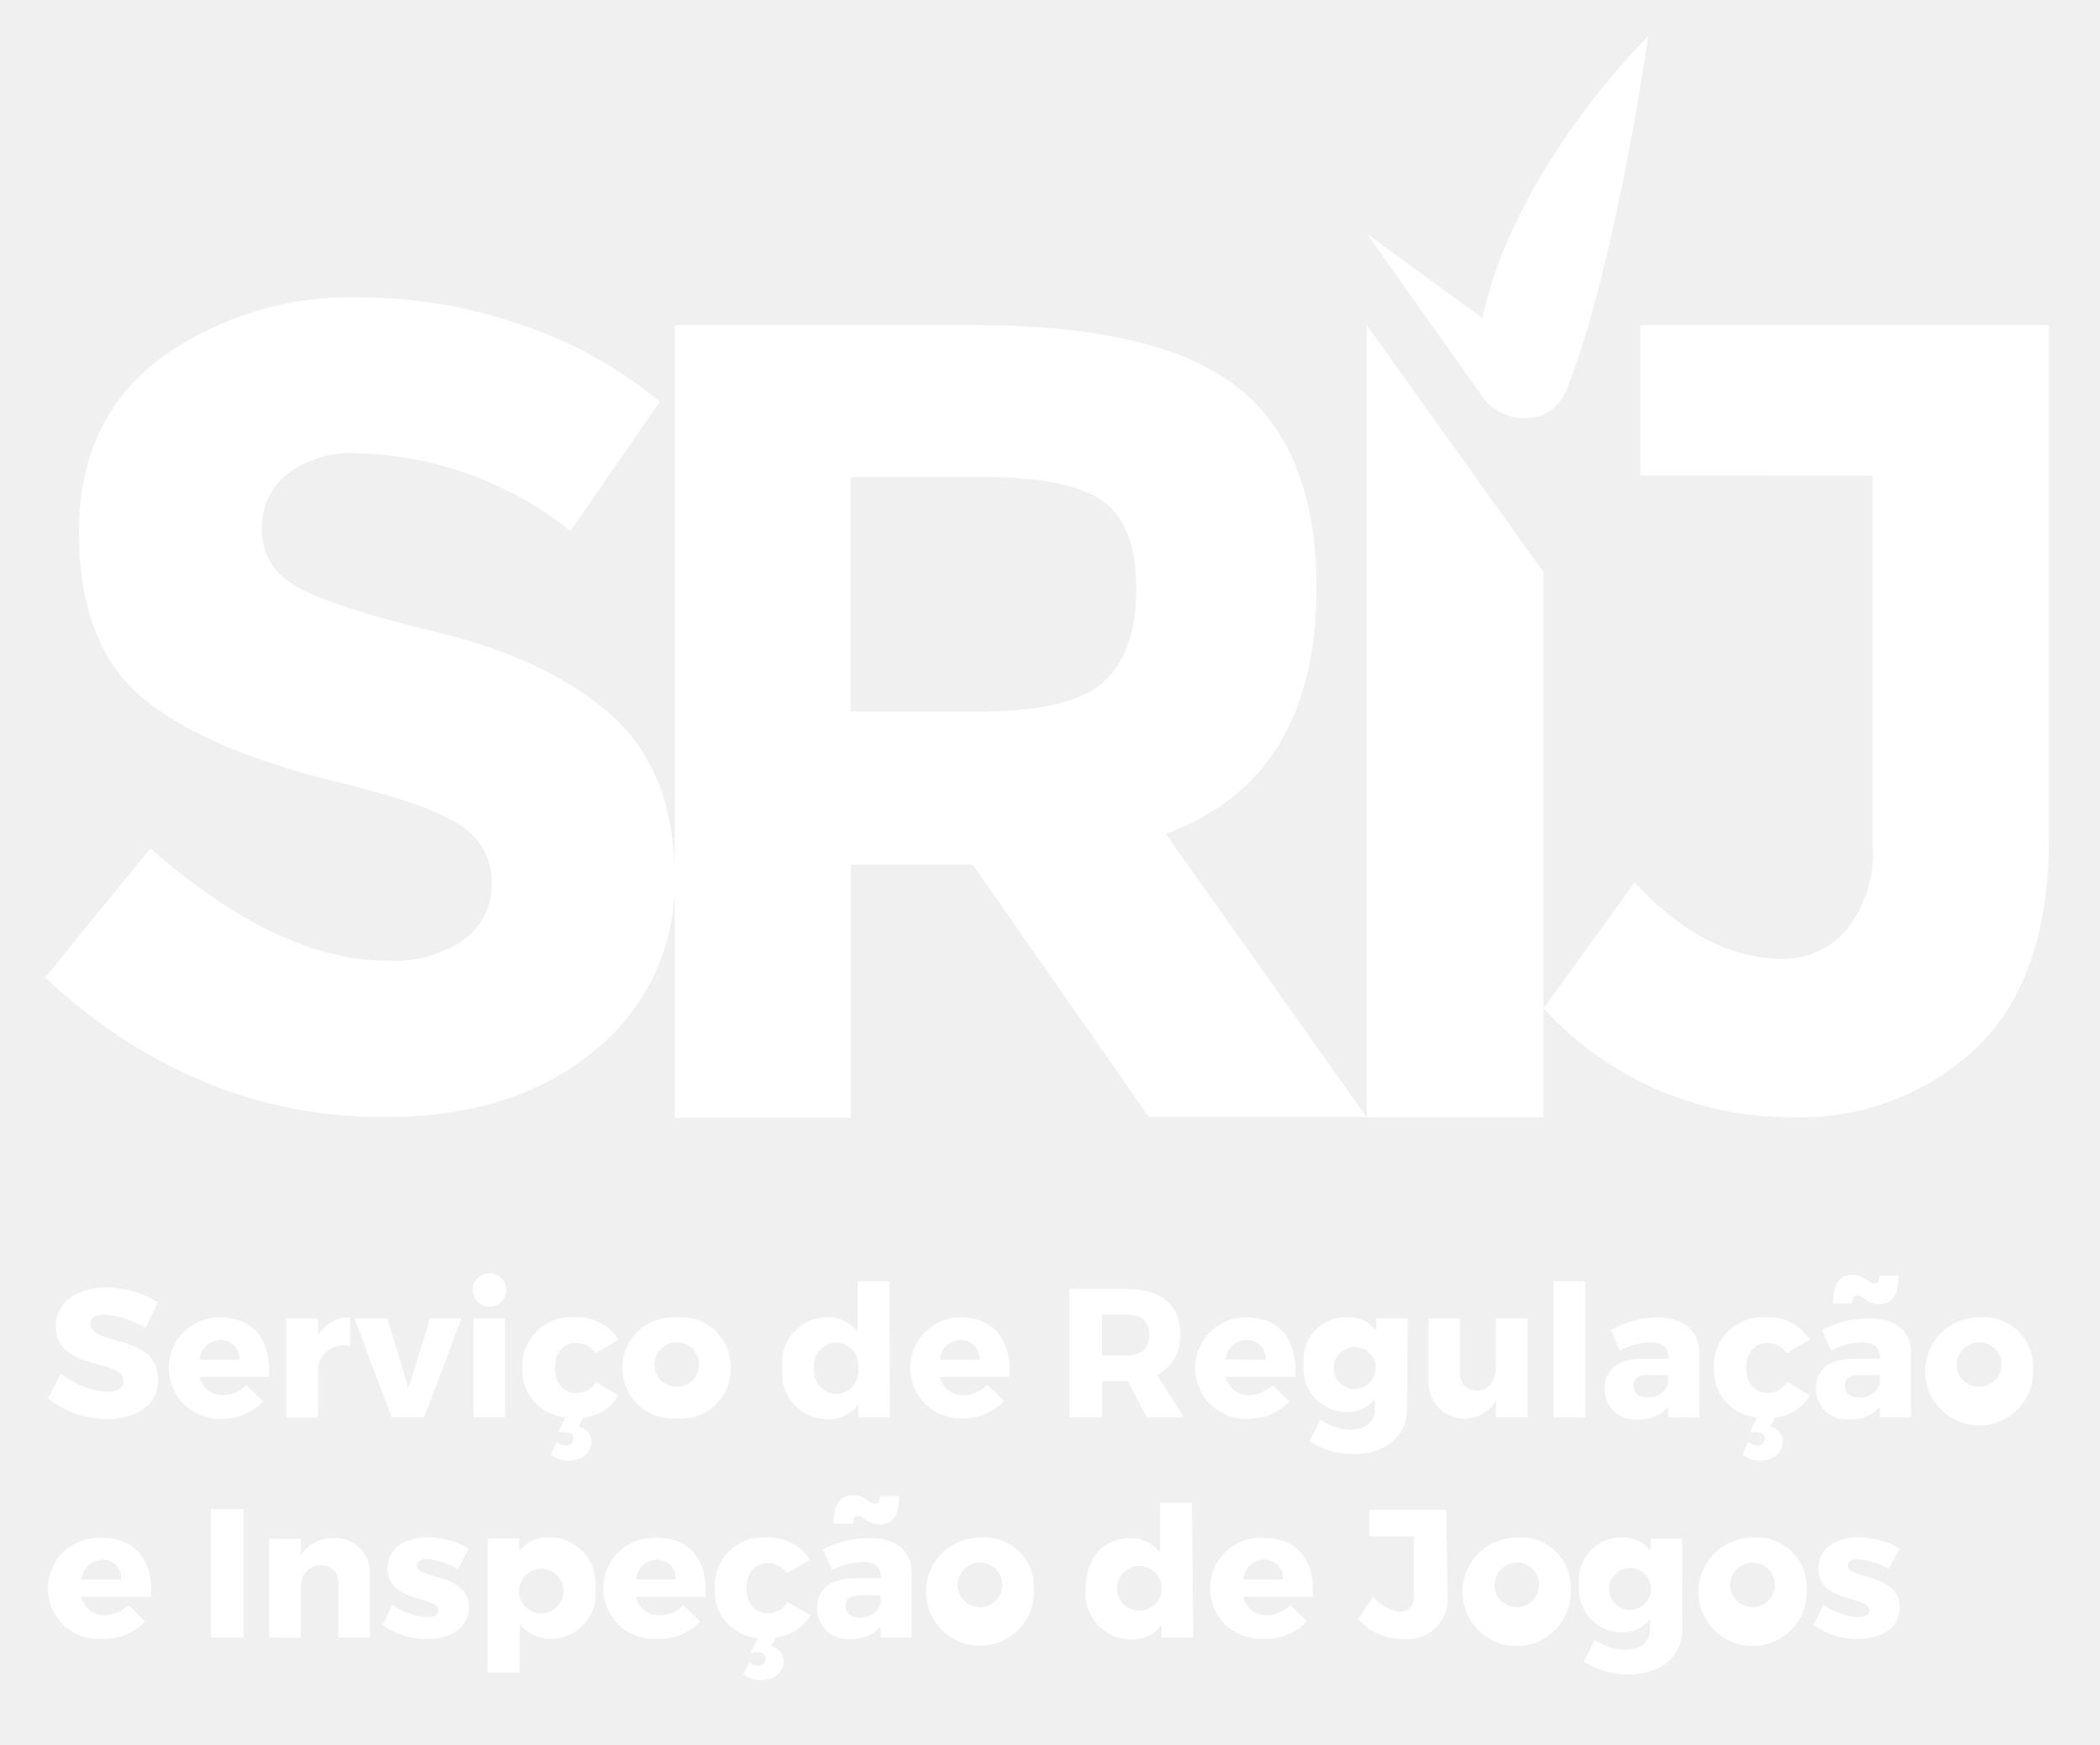
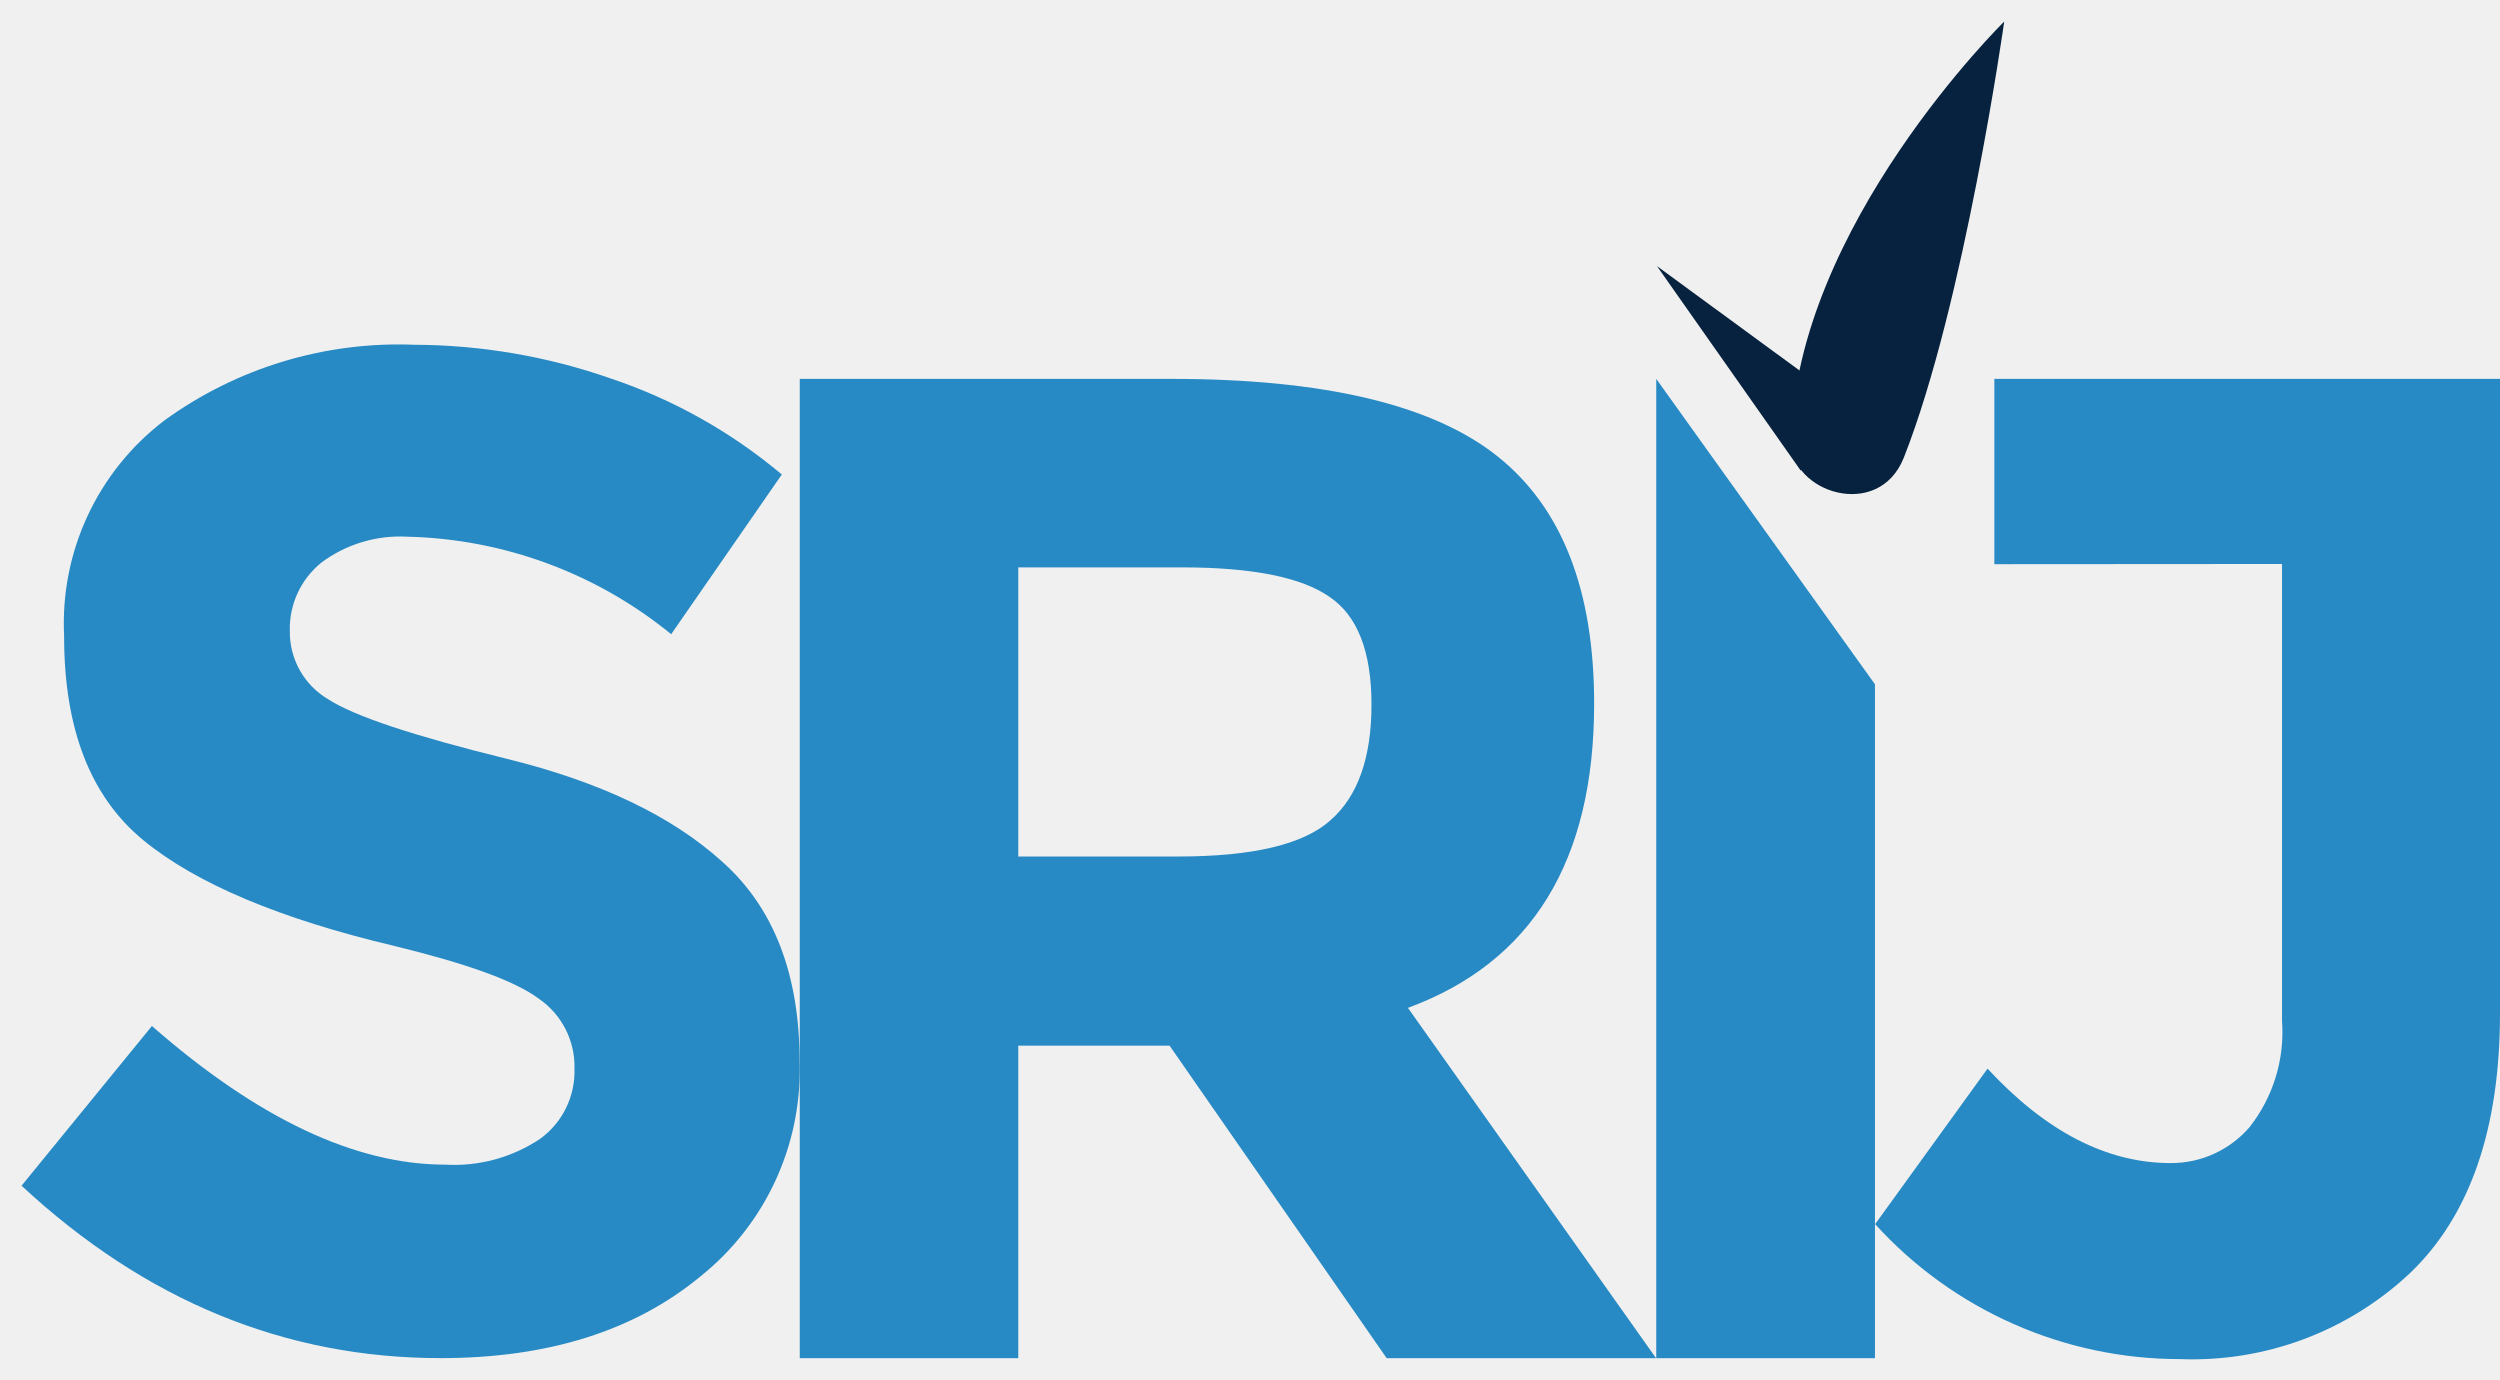
- <svg xmlns="http://www.w3.org/2000/svg" width="130" height="108">
-   <path fill="none" d="M0 0h130v108H0z" />
-   <g fill="#fff">
-     <path d="m9.773 80.608-.765 1.578a5.892 5.892 0 0 0-2.545-.83c-.516 0-.867.194-.867.581 0 1.374 4.2.59 4.2 3.467 0 1.586-1.4 2.425-3.181 2.425a5.929 5.929 0 0 1-3.637-1.274l.784-1.549a5 5 0 0 0 2.876 1.134c.636 0 1.014-.221 1.014-.673 0-1.411-4.2-.572-4.2-3.384.015-1.475 1.278-2.397 3.186-2.397a5.975 5.975 0 0 1 3.135.922ZM16.653 85.218h-4.3a1.411 1.411 0 0 0 1.438 1.134 2.065 2.065 0 0 0 1.466-.618l1.033 1.005a3.522 3.522 0 0 1-2.665 1.079 3.144 3.144 0 1 1-.061-6.288c2.153 0 3.227 1.429 3.089 3.688Zm-1.844-1.051a1.143 1.143 0 0 0-1.18-1.236 1.319 1.319 0 0 0-1.272 1.236ZM19.686 82.636a2.268 2.268 0 0 1 1.992-1.106v1.78a1.63 1.63 0 0 0-1.992 1.291v3.144h-1.964v-6.141h1.964ZM24.25 87.724l-2.305-6.12h2.028l1.31 4.32L26.62 81.6h1.945l-2.305 6.124ZM31.331 79.843a1.033 1.033 0 1 1-1.033-1.033 1.005 1.005 0 0 1 1.033 1.033Zm-2.019 7.883v-6.122h1.955v6.122ZM38.274 86.371a2.766 2.766 0 0 1-2.158 1.374l-.286.562a.922.922 0 0 1 .775.922c0 .719-.59 1.171-1.42 1.171a1.973 1.973 0 0 1-1.079-.35l.36-.8a.922.922 0 0 0 .562.221.424.424 0 0 0 .47-.415c0-.231-.175-.415-.516-.415a3.568 3.568 0 0 0-.415 0l.443-.922a2.914 2.914 0 0 1-2.674-3.08 3 3 0 0 1 3.182-3.108 3.052 3.052 0 0 1 2.766 1.374l-1.411.848a1.457 1.457 0 0 0-1.236-.636c-.756 0-1.282.627-1.282 1.549s.526 1.549 1.282 1.549a1.346 1.346 0 0 0 1.254-.692ZM45.235 84.656a3.061 3.061 0 0 1-3.338 3.135 3.135 3.135 0 1 1 0-6.251 3.052 3.052 0 0 1 3.338 3.117Zm-4.712 0a1.383 1.383 0 1 0 1.374-1.586 1.411 1.411 0 0 0-1.374 1.614ZM55.093 87.726h-1.964v-.8a2.222 2.222 0 0 1-1.844.922 2.858 2.858 0 0 1-2.868-3.172 2.827 2.827 0 0 1 2.831-3.144 2.259 2.259 0 0 1 1.844.922v-3.155h1.964Zm-1.964-3.043a1.411 1.411 0 0 0-1.365-1.586 1.429 1.429 0 0 0-1.374 1.586 1.448 1.448 0 0 0 1.374 1.6 1.429 1.429 0 0 0 1.365-1.6ZM62.487 85.218h-4.3a1.4 1.4 0 0 0 1.438 1.134 2.084 2.084 0 0 0 1.5-.645l1.033 1.005a3.531 3.531 0 0 1-2.674 1.079 3.131 3.131 0 0 1-.086-6.261c2.158 0 3.227 1.429 3.089 3.688Zm-1.848-1.051a1.143 1.143 0 0 0-1.18-1.236 1.309 1.309 0 0 0-1.272 1.236ZM69.817 85.486h-1.6v2.241h-2.014v-7.948h3.559c2.1 0 3.3 1 3.3 2.766a2.637 2.637 0 0 1-1.438 2.554l1.669 2.628h-2.3Zm-.055-1.586c.922 0 1.383-.443 1.383-1.282s-.507-1.254-1.383-1.254h-1.54V83.9ZM80.19 85.218h-4.306a1.411 1.411 0 0 0 1.438 1.134 2.065 2.065 0 0 0 1.466-.618l1.033 1.005a3.5 3.5 0 0 1-2.665 1.079 3.144 3.144 0 0 1-.055-6.288c2.158 0 3.218 1.429 3.089 3.688Zm-1.845-1.051a1.143 1.143 0 0 0-1.18-1.236 1.318 1.318 0 0 0-1.282 1.208ZM87.106 87.173c0 1.733-1.337 2.831-3.319 2.831a4.915 4.915 0 0 1-2.72-.8l.682-1.328a3.365 3.365 0 0 0 1.844.609c.922 0 1.512-.5 1.512-1.254v-.645a2.121 2.121 0 0 1-1.761.811 2.674 2.674 0 0 1-2.637-2.96 2.609 2.609 0 0 1 2.637-2.906 2.13 2.13 0 0 1 1.844.821v-.756h1.955Zm-1.955-2.683a1.3 1.3 0 1 0-1.273 1.485 1.328 1.328 0 0 0 1.272-1.484ZM94.565 87.724h-1.964v-1.012a2.25 2.25 0 0 1-4.177-1.245v-3.863h1.964v3.31a1.023 1.023 0 0 0 1.023 1.162c.747 0 1.189-.618 1.189-1.448v-3.024h1.964ZM96.169 87.726v-8.427h1.964v8.427ZM105.196 83.73v4h-1.918v-.664a2.25 2.25 0 0 1-1.844.793 1.89 1.89 0 0 1-2.1-1.918c0-1.162.83-1.844 2.351-1.844h1.614v-.092c0-.6-.4-.922-1.189-.922a4.315 4.315 0 0 0-1.844.516l-.553-1.291a6.362 6.362 0 0 1 2.818-.778c1.679 0 2.656.811 2.665 2.2Zm-1.927 1.918v-.553h-1.236c-.59 0-.922.212-.922.664s.313.728.857.728a1.245 1.245 0 0 0 1.3-.839ZM112.031 86.371a2.766 2.766 0 0 1-2.158 1.374l-.286.562a.922.922 0 0 1 .775.922c0 .719-.59 1.171-1.42 1.171a1.973 1.973 0 0 1-1.079-.35l.36-.8a.922.922 0 0 0 .562.221.424.424 0 0 0 .47-.415c0-.231-.175-.415-.516-.415a3.568 3.568 0 0 0-.415 0l.443-.922a2.914 2.914 0 0 1-2.674-3.08 3 3 0 0 1 3.169-3.108 3.052 3.052 0 0 1 2.766 1.374l-1.411.848a1.457 1.457 0 0 0-1.236-.636c-.756 0-1.282.627-1.282 1.549s.526 1.549 1.282 1.549a1.346 1.346 0 0 0 1.254-.692ZM118.295 83.734v3.992h-1.936v-.663a2.25 2.25 0 0 1-1.844.793 1.9 1.9 0 0 1-2.1-1.918c0-1.162.83-1.844 2.351-1.844h1.614v-.092c0-.6-.4-.922-1.189-.922a4.242 4.242 0 0 0-1.844.516l-.562-1.291a6.362 6.362 0 0 1 2.84-.7c1.67-.074 2.67.737 2.67 2.129Zm-3.614-3.061h-1.206c0-1.189.4-1.77 1.189-1.77s1 .535 1.309.535.35-.157.35-.479h1.2c0 1.2-.387 1.761-1.189 1.761s-.987-.535-1.309-.535-.36.166-.36.489Zm1.687 4.979v-.553h-1.233c-.59 0-.922.212-.922.664s.313.728.858.728a1.236 1.236 0 0 0 1.282-.839ZM125.859 84.656a3.347 3.347 0 1 1-3.335-3.125 3.061 3.061 0 0 1 3.338 3.126Zm-4.712 0a1.383 1.383 0 1 0 1.374-1.586 1.411 1.411 0 0 0-1.374 1.614ZM9.341 98.828H5.035a1.429 1.429 0 0 0 1.448 1.143 2.093 2.093 0 0 0 1.466-.627l1.033 1.014a3.531 3.531 0 0 1-2.674 1.079 3.135 3.135 0 1 1-.059-6.26c2.161-.009 3.249 1.41 3.092 3.651Zm-1.844-1.06a1.143 1.143 0 0 0-1.18-1.236 1.309 1.309 0 0 0-1.268 1.236ZM13.056 101.354v-7.948h2.019v7.948ZM22.903 97.5v3.854h-1.955v-3.31a1.042 1.042 0 0 0-1.079-1.162 1.245 1.245 0 0 0-1.245 1.245v3.236h-1.963V95.25h1.964v1.033a2.25 2.25 0 0 1 2.038-1.088 2.148 2.148 0 0 1 2.241 2.305ZM29.017 95.841l-.673 1.272a4.435 4.435 0 0 0-1.927-.618c-.35 0-.609.138-.609.424 0 .839 3.227.433 3.218 2.563 0 1.263-1.106 1.955-2.582 1.955a4.518 4.518 0 0 1-2.766-.867l.627-1.245a3.9 3.9 0 0 0 2.167.756c.387 0 .673-.129.673-.415 0-.922-3.163-.433-3.153-2.582 0-1.254 1.06-1.936 2.48-1.936a5.026 5.026 0 0 1 2.546.692ZM36.854 98.321a2.766 2.766 0 0 1-2.831 3.107 2.277 2.277 0 0 1-1.844-.922v3.015h-1.991v-8.3h1.96v.8a2.231 2.231 0 0 1 1.844-.876 2.858 2.858 0 0 1 2.858 3.172Zm-1.973-.055a1.383 1.383 0 1 0-1.383 1.6 1.429 1.429 0 0 0 1.383-1.6ZM43.677 98.828h-4.306a1.429 1.429 0 0 0 1.475 1.143 2.093 2.093 0 0 0 1.466-.627l1.033 1.014a3.531 3.531 0 0 1-2.674 1.079 3.135 3.135 0 1 1-.055-6.261c2.127-.008 3.2 1.411 3.061 3.652Zm-1.844-1.06a1.143 1.143 0 0 0-1.18-1.236 1.309 1.309 0 0 0-1.272 1.236ZM50.177 99.972a2.821 2.821 0 0 1-2.158 1.374l-.286.553a.922.922 0 0 1 .775.922c0 .71-.59 1.171-1.42 1.171a1.982 1.982 0 0 1-1.079-.332l.36-.8a.922.922 0 0 0 .562.23.433.433 0 0 0 .47-.424c0-.231-.175-.406-.516-.406a2.286 2.286 0 0 0-.415.046l.443-.922a2.914 2.914 0 0 1-2.674-3.08 3 3 0 0 1 3.181-3.144 3.052 3.052 0 0 1 2.72 1.374l-1.41.845a1.448 1.448 0 0 0-1.236-.627c-.756 0-1.282.618-1.282 1.54s.526 1.558 1.282 1.558a1.355 1.355 0 0 0 1.254-.692ZM56.438 97.362v3.992h-1.915v-.7a2.25 2.25 0 0 1-1.844.793 1.89 1.89 0 0 1-2.093-1.918c0-1.162.821-1.844 2.351-1.844h1.6v-.092c0-.6-.4-.922-1.189-.922a4.389 4.389 0 0 0-1.844.507l-.562-1.291a6.454 6.454 0 0 1 2.84-.692c1.669-.046 2.641.784 2.656 2.167Zm-3.605-3.052h-1.227c0-1.2.4-1.77 1.2-1.77s.987.526 1.3.526.35-.157.35-.47h1.2c0 1.189-.387 1.761-1.18 1.761s-1-.535-1.319-.535-.324.156-.324.488Zm1.687 4.97v-.544h-1.254c-.59 0-.922.2-.922.655s.323.728.867.728a1.236 1.236 0 0 0 1.291-.839ZM64.009 98.293a3.347 3.347 0 1 1-3.338-3.126 3.061 3.061 0 0 1 3.338 3.126Zm-4.712 0a1.383 1.383 0 1 0 1.374-1.586 1.42 1.42 0 0 0-1.383 1.6ZM73.874 101.354H71.91v-.8a2.241 2.241 0 0 1-1.844.922 2.856 2.856 0 0 1-2.858-3.172c0-1.9 1.125-3.107 2.766-3.107a2.268 2.268 0 0 1 1.844.922V93.01h1.964Zm-1.964-3.043a1.383 1.383 0 1 0-1.383 1.383 1.383 1.383 0 0 0 1.383-1.383ZM81.267 98.828h-4.3a1.42 1.42 0 0 0 1.438 1.143 2.075 2.075 0 0 0 1.466-.627l1.033 1.014a3.5 3.5 0 0 1-2.665 1.079 3.135 3.135 0 1 1-.055-6.261c2.154-.008 3.232 1.411 3.083 3.652Zm-1.844-1.06a1.134 1.134 0 0 0-1.18-1.236 1.319 1.319 0 0 0-1.272 1.236ZM89.613 98.781a2.489 2.489 0 0 1-2.766 2.665 3.5 3.5 0 0 1-2.766-1.272l.922-1.346a2.573 2.573 0 0 0 1.669.922c.535 0 .857-.332.857-.977v-3.688h-2.766v-1.633h4.758ZM97.238 98.293a3.356 3.356 0 1 1-3.338-3.126 3.07 3.07 0 0 1 3.338 3.126Zm-4.712 0a1.383 1.383 0 1 0 1.374-1.586 1.411 1.411 0 0 0-1.374 1.6ZM104.145 100.801c0 1.733-1.346 2.84-3.319 2.84a4.9 4.9 0 0 1-2.766-.811l.673-1.328a3.421 3.421 0 0 0 1.9.618c.922 0 1.512-.5 1.512-1.263v-.645a2.121 2.121 0 0 1-1.761.821 2.683 2.683 0 0 1-2.637-2.969 2.619 2.619 0 0 1 2.591-2.9 2.13 2.13 0 0 1 1.844.821v-.747h1.955Zm-1.955-2.674a1.3 1.3 0 1 0-.569 1.306 1.3 1.3 0 0 0 .569-1.306ZM111.843 98.293a3.356 3.356 0 1 1-3.347-3.126 3.07 3.07 0 0 1 3.347 3.126Zm-4.721 0a1.383 1.383 0 1 0 1.374-1.586 1.42 1.42 0 0 0-1.392 1.6ZM117.588 95.841l-.664 1.272a4.426 4.426 0 0 0-1.936-.618c-.35 0-.6.138-.6.424 0 .839 3.227.433 3.218 2.563 0 1.263-1.106 1.955-2.582 1.955a4.5 4.5 0 0 1-2.766-.867l.627-1.245a3.9 3.9 0 0 0 2.167.756c.387 0 .673-.129.673-.415 0-.922-3.172-.433-3.163-2.582 0-1.254 1.07-1.936 2.489-1.936a4.988 4.988 0 0 1 2.537.693ZM81.5 36.397q0 11.784-9.331 15.214l12.42 17.519H71.118L60.21 53.51h-7.541v15.675h-10.9V20.123h18.542q11.433 0 16.311 3.854t4.878 12.42Zm-13.186 5.818q2.028-1.844 2.028-5.79c0-2.637-.7-4.453-2.1-5.431s-3.855-1.471-7.373-1.471h-8.211v14.518h7.994c3.753 0 6.3-.609 7.662-1.826ZM84.607 20.123v49.025h10.94V35.41ZM101.535 29.436v-9.313h25.31v31.709q0 8.695-4.481 13.01a15.914 15.914 0 0 1-11.507 4.306 20.681 20.681 0 0 1-15.306-6.74l5.634-7.791q4.38 4.73 9.22 4.73a5.136 5.136 0 0 0 3.891-1.789 7.613 7.613 0 0 0 1.632-5.32v-22.8ZM91.356 23.221c-.055 2.591 4.389 4.029 5.652.839 3.024-7.681 5.025-21.825 5.025-21.825S91.559 12.488 91.356 23.221Z" />
-     <path d="M94.915 21.995 84.634 14.48l7.247 10.235s3.716-2.508 3.034-2.72ZM17.796 29.325a4.214 4.214 0 0 0-1.586 3.443 3.873 3.873 0 0 0 1.936 3.4q1.909 1.263 8.87 2.951t10.848 5.161q3.9 3.467 3.9 10.06a13.25 13.25 0 0 1-4.979 10.7q-4.933 4.1-13.019 4.1-11.645 0-20.976-8.63l6.519-8q7.939 6.961 14.67 6.952a7.7 7.7 0 0 0 4.739-1.3 4.177 4.177 0 0 0 1.724-3.5 4.094 4.094 0 0 0-1.844-3.513c-1.217-.867-3.633-1.743-7.229-2.628q-8.557-2.028-12.512-5.3t-3.97-10.245q0-6.989 5.016-10.779a20.148 20.148 0 0 1 12.5-3.79 30.049 30.049 0 0 1 9.82 1.687 26.343 26.343 0 0 1 8.621 4.767l-5.53 8.007a21.913 21.913 0 0 0-13.222-4.813 6.583 6.583 0 0 0-4.296 1.27Z" />
+ <svg xmlns="http://www.w3.org/2000/svg" width="116px" height="64px" viewBox="0 0 116 64">
+   <g transform="translate(-165 -54)">
+     <g transform="translate(165.03 53.22)">
+       <path d="M81.169,36.76q0,10.923-8.64,14.105L84.043,67.12h-12.5l-10.073-14.5H54.449v14.5H44.31V21.68H61.548q10.6,0,15.113,3.574T81.169,36.76Zm-12.222,5.39q1.891-1.666,1.891-5.357t-1.95-5c-1.3-.908-3.583-1.366-6.832-1.366H54.449V43.842h7.415C65.33,43.842,67.688,43.284,68.946,42.151Z" transform="translate(-7.231 -3.32)" fill="#278ac4" />
+       <path d="M92.01,21.68V67.12h10.148V35.852Z" transform="translate(-15.19 -3.32)" fill="#278ac4" />
+       <path d="M109.732,30.278v-8.6h23.462V51.107q0,8.057-4.166,12.056a14.747,14.747,0,0,1-10.664,4A19.1,19.1,0,0,1,104.2,60.9l5.216-7.215q4.066,4.391,8.515,4.382a4.8,4.8,0,0,0,3.641-1.666,7.131,7.131,0,0,0,1.508-4.932v-21.2Z" transform="translate(-17.224 -3.32)" fill="#278ac4" />
+       <path d="M99.52,21.234c-.05,2.4,4.066,3.733,5.232.775,2.808-7.123,4.657-20.229,4.657-20.229S99.72,11.286,99.52,21.234Z" transform="translate(-16.443)" fill="#07223e" />
+       <path d="M101.573,22.373,92.05,15.4l6.665,9.481S102.206,22.565,101.573,22.373Z" transform="translate(-15.196 -2.272)" fill="#07223e" />
+       <path d="M14.884,29.886a3.941,3.941,0,0,0-1.466,3.191,3.616,3.616,0,0,0,1.791,3.158q1.783,1.158,8.282,2.758t10,4.782q3.583,3.191,3.583,9.306A12.264,12.264,0,0,1,32.48,63Q27.889,66.8,20.416,66.8,9.585,66.8.97,58.8L7.019,51.39q7.348,6.432,13.6,6.432a7.173,7.173,0,0,0,4.416-1.2,3.866,3.866,0,0,0,1.591-3.249,3.816,3.816,0,0,0-1.666-3.258c-1.125-.833-3.333-1.616-6.665-2.433Q10.3,45.791,6.619,42.767T2.945,33.294a11.834,11.834,0,0,1,4.649-10A18.5,18.5,0,0,1,19.208,19.78a27.919,27.919,0,0,1,9.106,1.566A24.361,24.361,0,0,1,36.246,25.8L31.113,33.21a20.1,20.1,0,0,0-12.231-4.524,6.124,6.124,0,0,0-4,1.2Z" transform="translate(0 -3.003)" fill="#278ac4" />
+     </g>
+     <rect width="116" height="64" transform="translate(165 54)" fill="none" />
  </g>
</svg>
